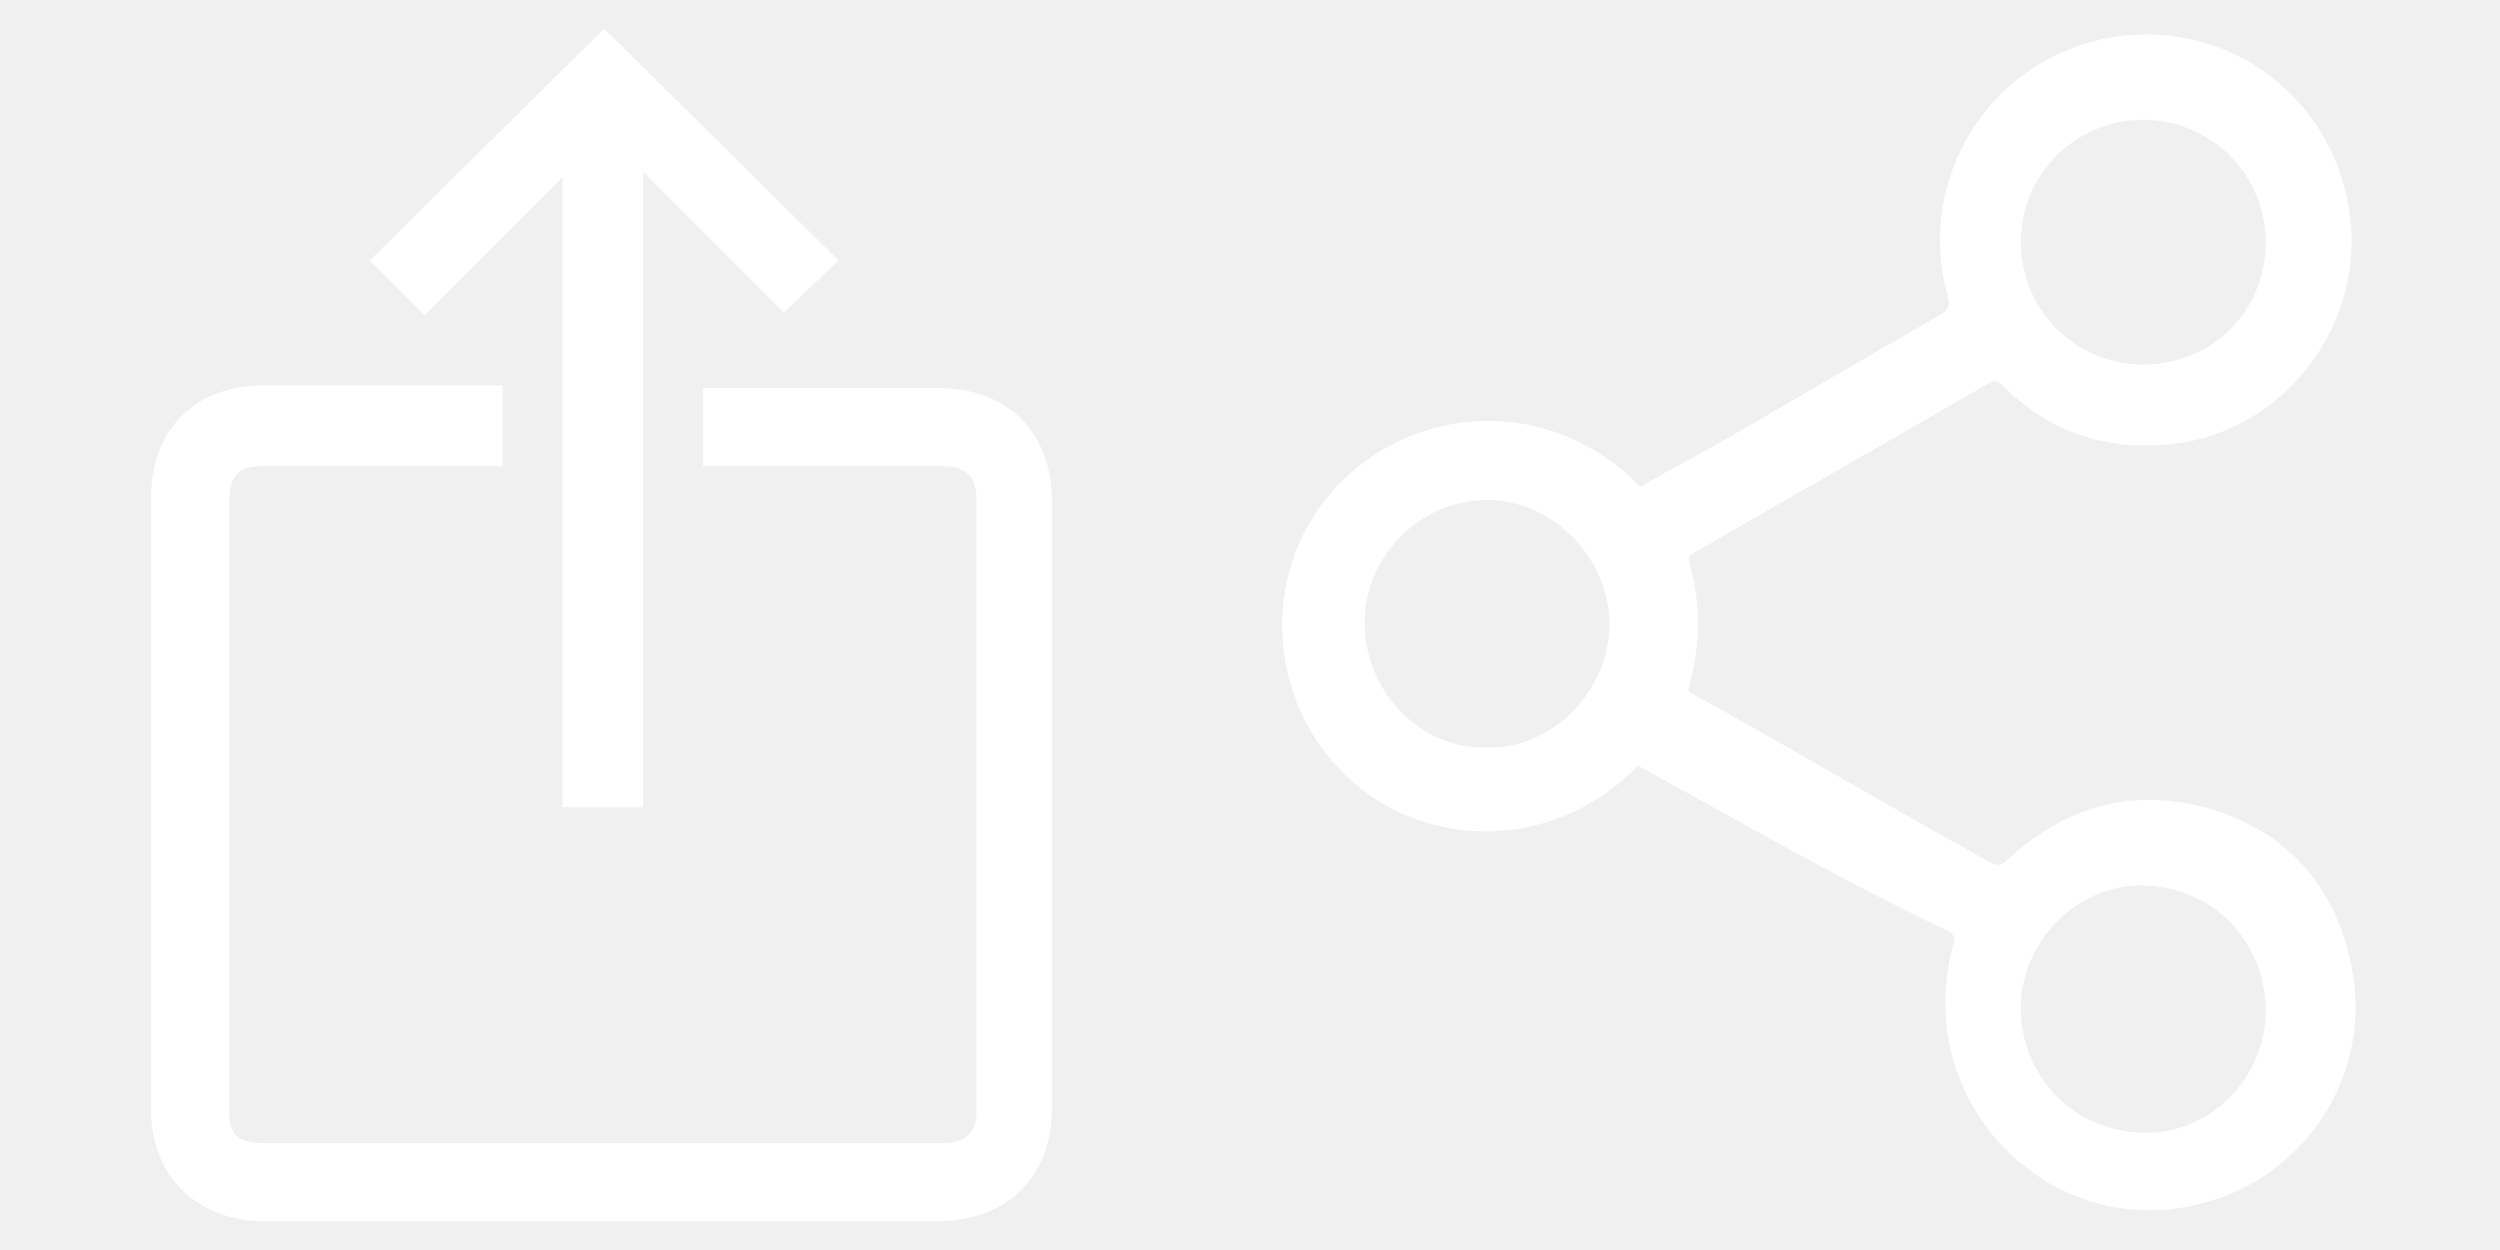
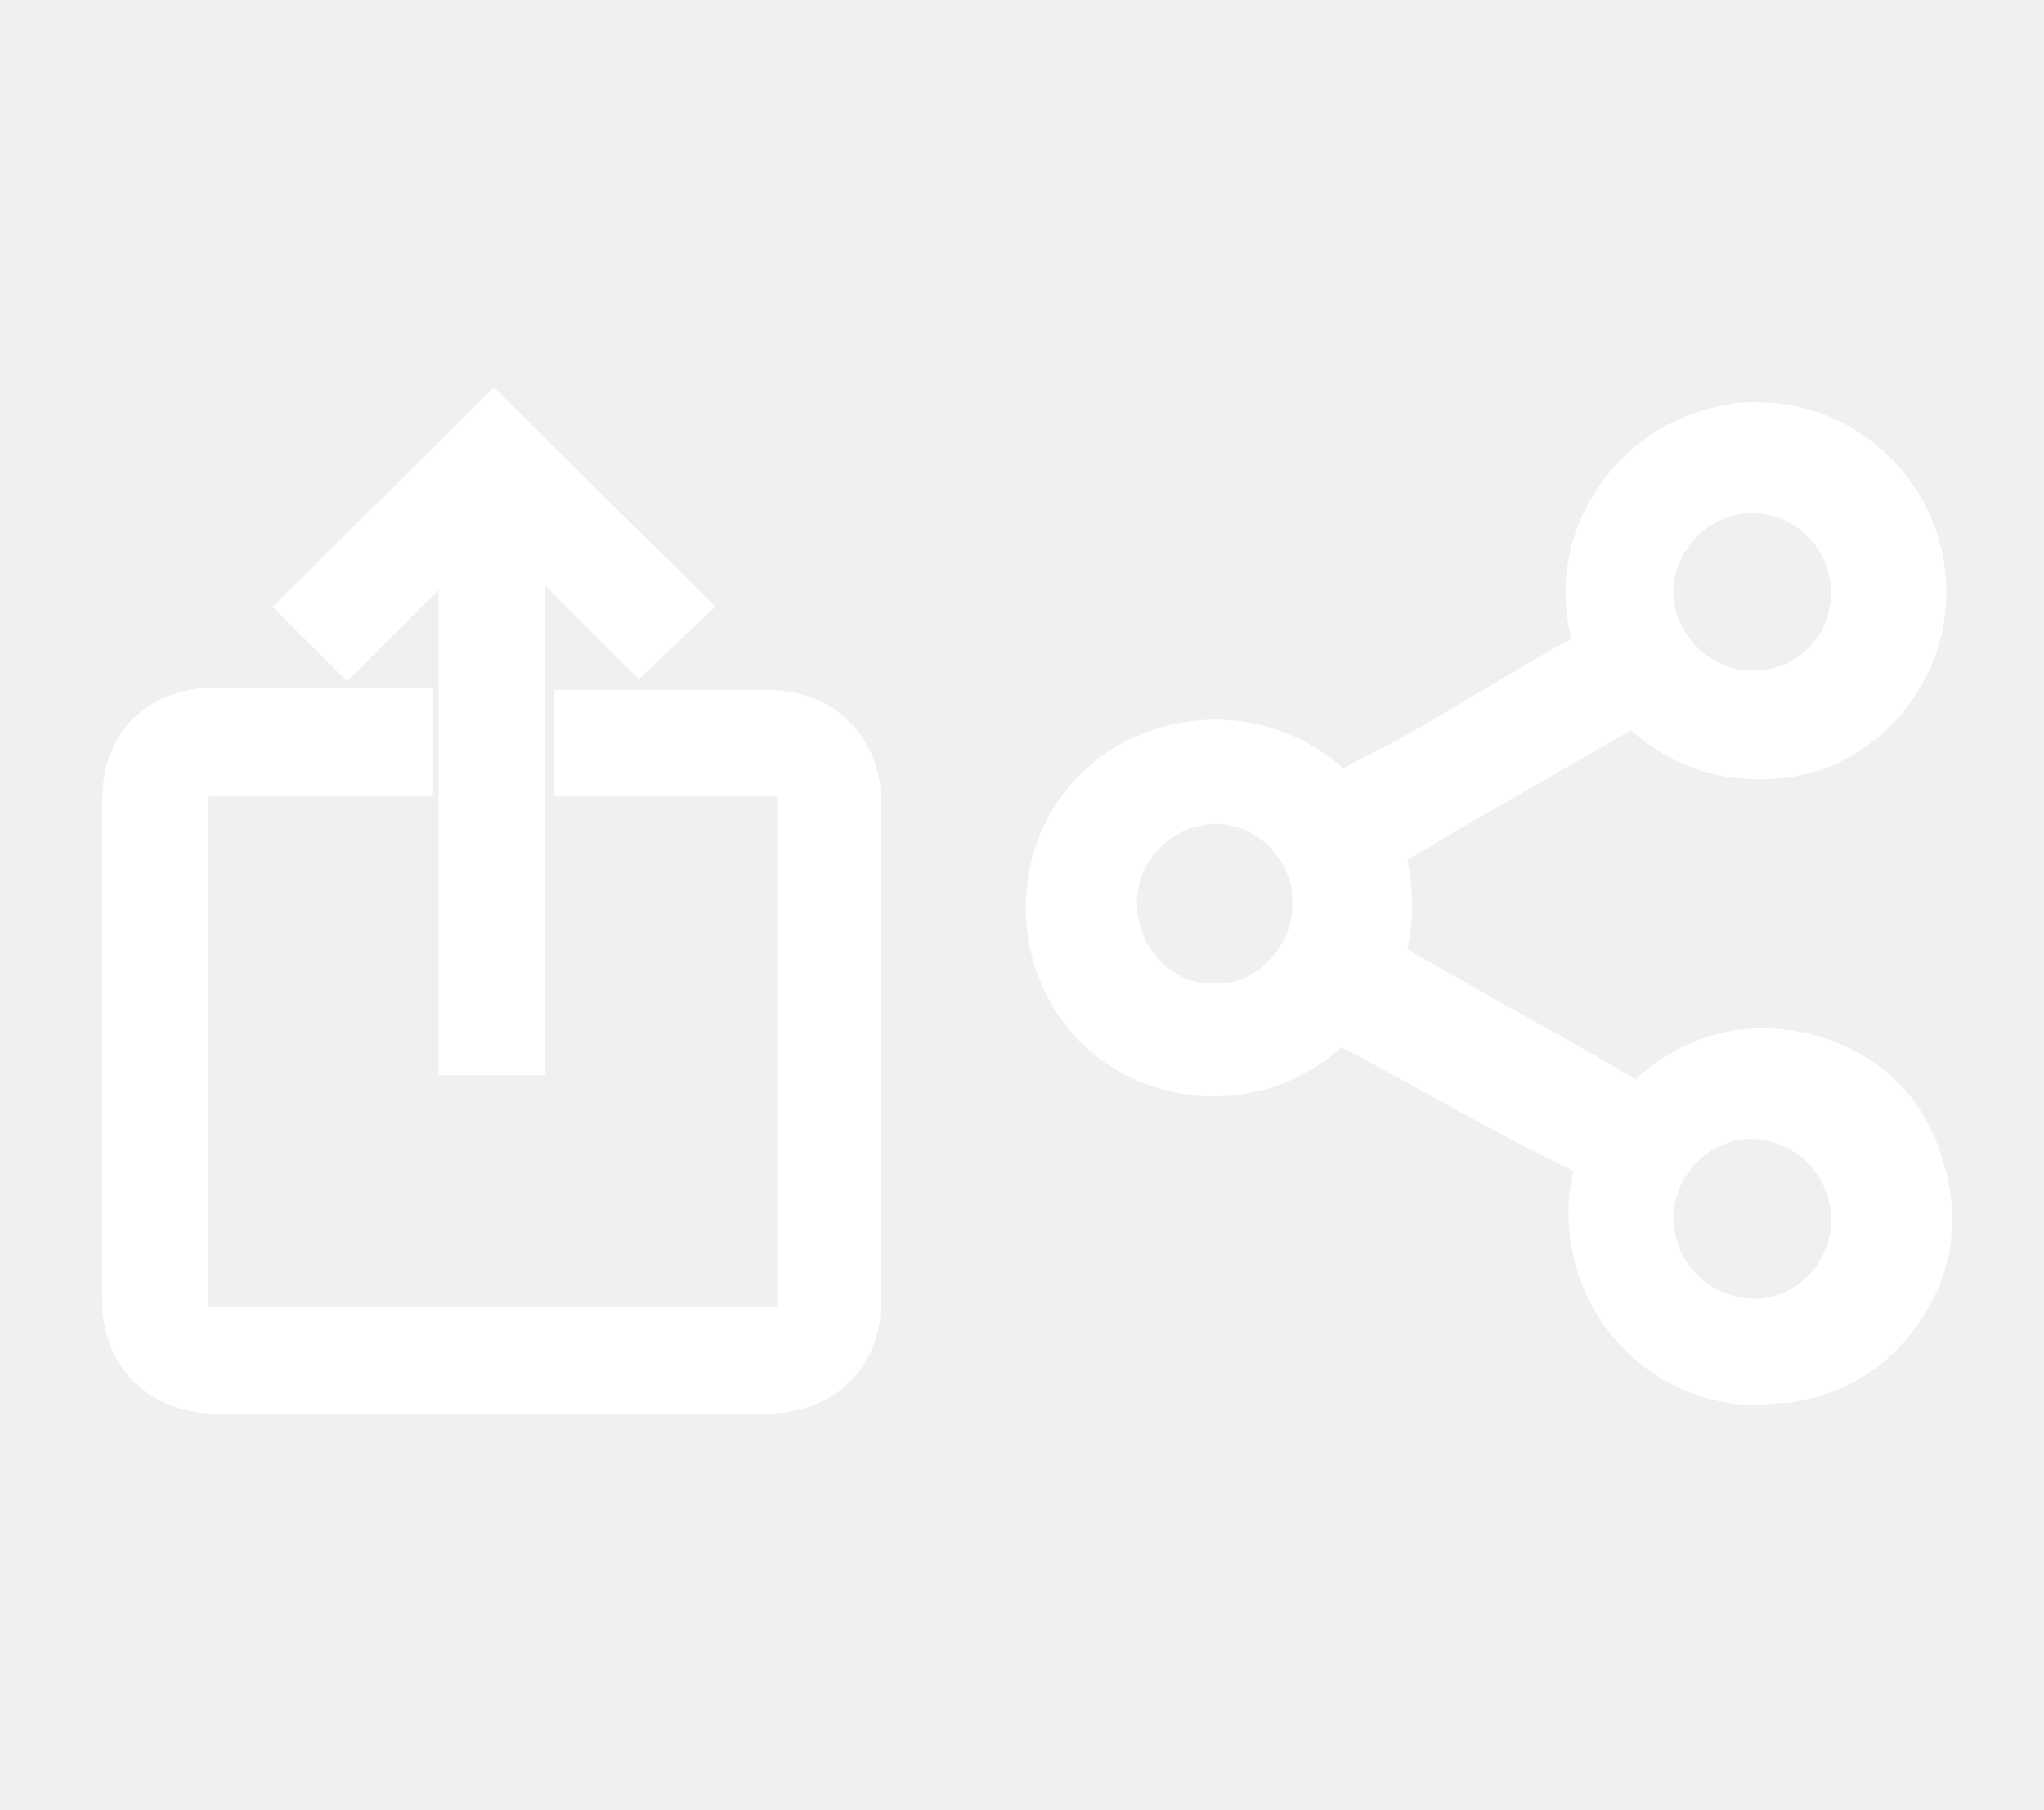
- <svg xmlns="http://www.w3.org/2000/svg" version="1.1" id="Layer_1" x="0px" y="0px" viewBox="0 0 96 48" style="enable-background:new 0 0 96 48;" xml:space="preserve">
+ <svg xmlns="http://www.w3.org/2000/svg" version="1.1" id="Layer_1" x="0px" y="0px" viewBox="0 0 96 85" style="enable-background:new 0 0 96 85;" xml:space="preserve">
  <style type="text/css">
	.st0{fill:#FFFFFF;}
</style>
-   <g>
-     <path class="st0" d="M10.2,46.9c-2.6,0-4.4-1.7-4.4-4.3c0-7.8,0-15.6,0-23.5c0-2.6,1.7-4.3,4.3-4.3l9.2,0v3.1l-9.2,0   c-1,0-1.3,0.4-1.3,1.4c0,7.8,0,15.5,0,23.3c0,1,0.3,1.3,1.4,1.3l26,0c0.9,0,1.3-0.4,1.3-1.3c0-7.8,0-15.6,0-23.4   c0-0.9-0.4-1.3-1.3-1.3l-9.2,0v-3l0.4,0c0.1,0,0.2,0,0.4,0H36c2.7,0,4.4,1.7,4.4,4.4c0,7.7,0,15.5,0,23.2c0,2.7-1.7,4.4-4.5,4.4   L10.2,46.9z M21.6,31V6.8l-5.3,5.3L14.2,10l9-8.9l9,8.9l-2.1,2l-5.4-5.4V31H21.6z" />
-     <path class="st0" d="M62.9,29.4c-3.4,3.5-8.6,3.2-11.5,0.1c-2.9-3.1-2.9-8,0.1-11c3-3,8.1-3.3,11.5,0.2c0.8-0.5,1.6-0.9,2.5-1.4   c3-1.7,6-3.5,9-5.2c0.3-0.2,0.4-0.3,0.3-0.7c-1.3-4.6,1.7-9.3,6.5-10c4.3-0.6,8.2,2.3,8.9,6.6c0.7,4.2-2.2,8.3-6.4,9   c-2.7,0.4-5-0.3-6.9-2.2c-0.2-0.2-0.3-0.2-0.5-0.1c-3.8,2.2-7.5,4.3-11.3,6.5c-0.3,0.1-0.3,0.3-0.2,0.5c0.4,1.5,0.4,3,0,4.5   c-0.1,0.3-0.1,0.4,0.2,0.5c3.8,2.1,7.5,4.3,11.3,6.4c0.3,0.2,0.5,0.1,0.7-0.1c2.3-2.1,4.9-2.8,7.9-1.9c2.9,0.9,4.7,3,5.3,6   c0.9,4.5-2.2,8.7-6.7,9.3c-4.2,0.6-8.1-2.4-8.8-6.6c-0.2-1.2-0.1-2.4,0.2-3.5c0.1-0.2,0.1-0.3-0.1-0.5   C70.7,33.8,66.9,31.6,62.9,29.4C63,29.4,63,29.4,62.9,29.4z M57.1,28.7c2.5,0.1,4.7-2.2,4.7-4.7c0-2.6-2.2-4.8-4.7-4.8   c-2.6,0-4.7,2.2-4.7,4.7C52.4,26.6,54.6,28.8,57.1,28.7z M87,9.3c0-2.6-2.1-4.7-4.7-4.7c-2.6,0-4.7,2.1-4.7,4.7   c0,2.6,2.1,4.7,4.7,4.7C84.9,14,87,12,87,9.3z M87,38.8c0-2.7-2.1-4.8-4.8-4.8c-2.5,0-4.6,2.2-4.6,4.7c0,2.7,2.1,4.8,4.8,4.8   C84.9,43.5,87,41.4,87,38.8z" />
-   </g>
+   <path class="st0" d="M10.2,66.4c-3.2,0-5.4-2.2-5.4-5.3V37.6c0-3.2,2.1-5.3,5.3-5.3h10.2v5.1H10.1c-0.1,0-0.2,0-0.3,0  c0,0.1,0,0.2,0,0.4v23.3c0,0.1,0,0.2,0,0.3c0.1,0,0.2,0,0.4,0h26c0.2,0,0.2,0,0.3,0c0,0,0-0.1,0-0.3V37.7c0-0.2,0-0.3,0-0.3  c0,0,0,0,0,0c0,0-0.1,0-0.3,0H26v-5h10c3.2,0,5.4,2.2,5.4,5.4V61c0,3.3-2.2,5.4-5.5,5.4H10.2z M20.6,50.5V27.7L16.3,32l-3.5-3.5  l10.4-10.3l10.4,10.3l-3.6,3.4l-4.4-4.4v23H20.6z" />
+   <path class="st0" d="M82.5,66c-4.3,0-8-3.2-8.7-7.5c-0.2-1.1-0.2-2.3,0.1-3.5c-3.1-1.5-6.1-3.2-9-4.8c-0.6-0.3-1.2-0.7-1.9-1  c-1.7,1.5-3.8,2.3-6,2.3c-2.4,0-4.8-1-6.4-2.7c-3.3-3.5-3.2-9.1,0.1-12.4c1.7-1.7,4-2.6,6.4-2.6c2.2,0,4.3,0.8,6,2.3  c0.3-0.2,0.7-0.4,1.1-0.6c0.3-0.1,0.5-0.3,0.8-0.4c1.5-0.8,3-1.7,4.5-2.6c1.4-0.8,2.8-1.7,4.3-2.5c-0.6-2.4-0.2-4.9,1.2-7  c1.4-2.2,3.7-3.6,6.2-4c0.4-0.1,0.9-0.1,1.3-0.1c4.4,0,8.1,3.2,8.8,7.5c0.8,4.7-2.5,9.4-7.2,10.1c-0.6,0.1-1.1,0.1-1.6,0.1  c-2.2,0-4.2-0.8-5.9-2.3c-1.7,1-3.5,2-5.2,3c-1.8,1-3.5,2-5.3,3.1c0.3,1.4,0.3,2.8,0,4.2c1.8,1,3.5,2,5.3,3c1.8,1,3.6,2,5.4,3.1  c1.8-1.6,3.8-2.4,5.9-2.4c0.9,0,1.8,0.1,2.8,0.4c3.2,1,5.3,3.3,6,6.8c0.5,2.4,0,4.8-1.5,6.8c-1.4,2-3.6,3.3-6.1,3.6  C83.3,65.9,82.9,66,82.5,66z M82.2,53.5c-1.9,0-3.6,1.7-3.6,3.7c0,2.1,1.7,3.8,3.8,3.8c2,0,3.6-1.7,3.6-3.7  C86,55.2,84.3,53.5,82.2,53.5z M57.1,38.7c-2,0-3.7,1.7-3.7,3.7c0,2.1,1.6,3.8,3.5,3.8h0.3c1.9,0,3.5-1.8,3.5-3.7  C60.8,40.5,59.1,38.7,57.1,38.7z M82.3,24.1c-2,0-3.7,1.7-3.7,3.7c0,2,1.7,3.7,3.7,3.7c2.1,0,3.7-1.6,3.7-3.7  C86,25.8,84.3,24.1,82.3,24.1z M74,29.7L74,29.7z" />
</svg>
